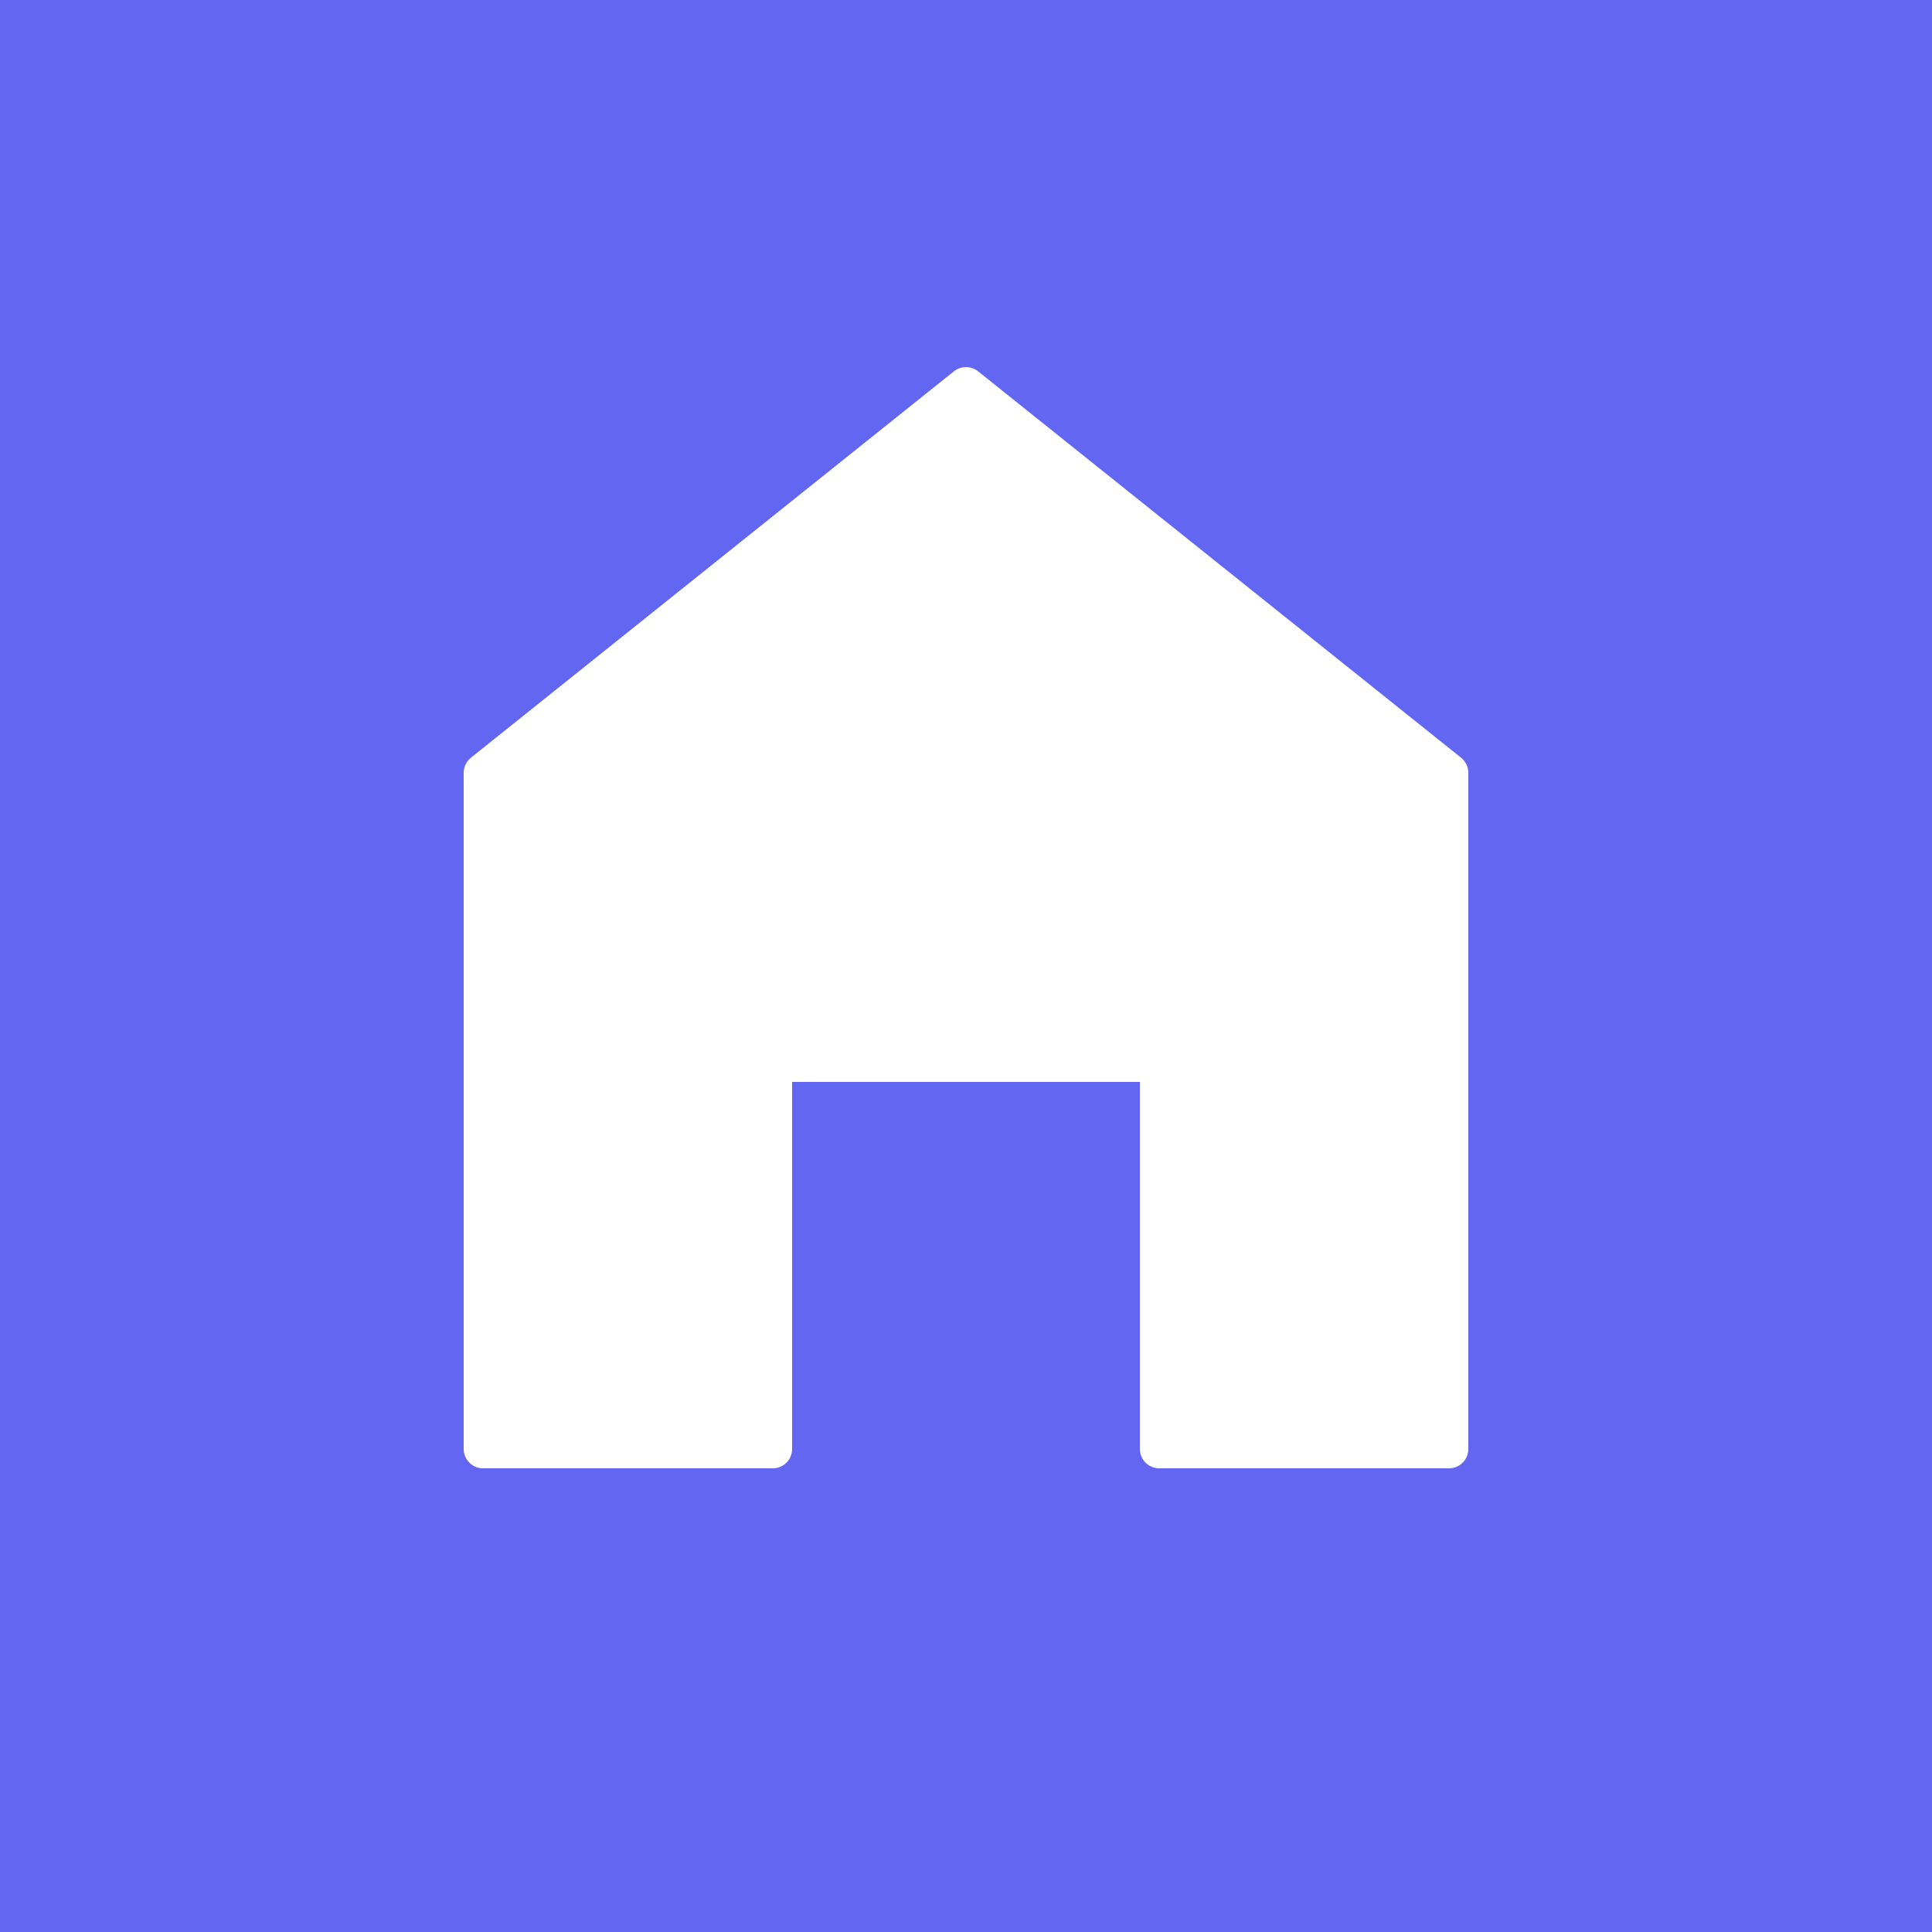
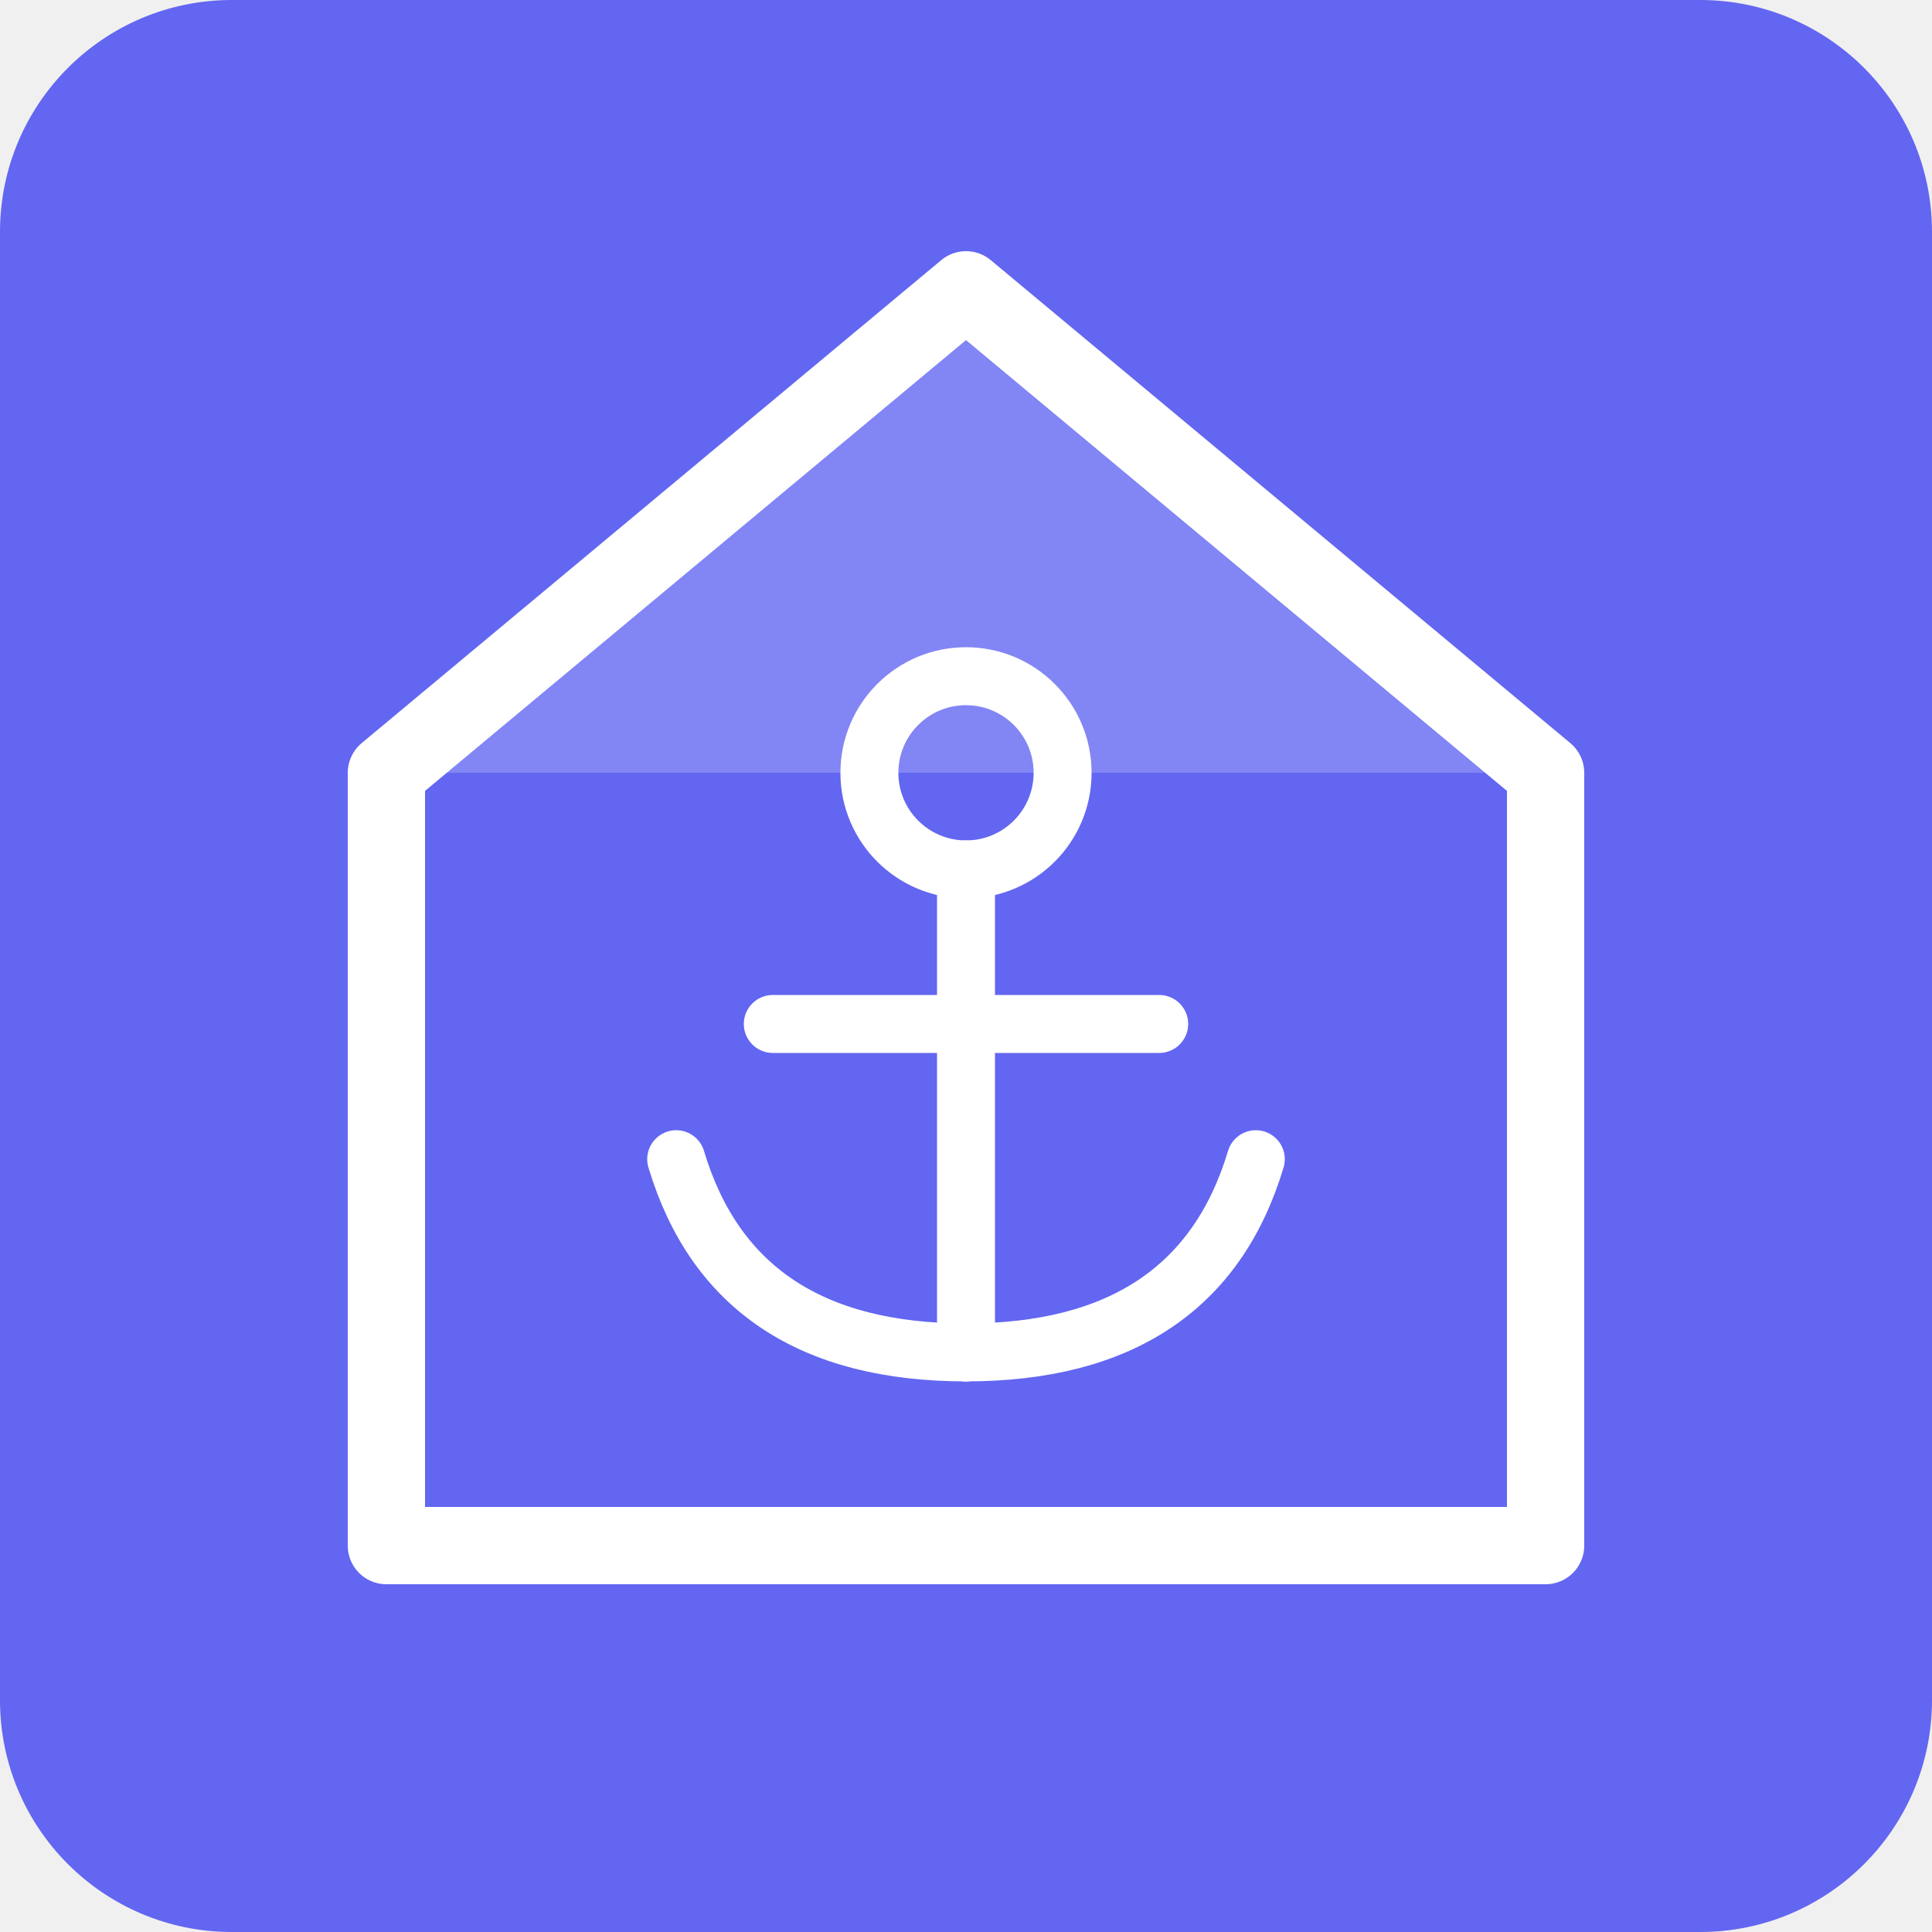
<svg xmlns="http://www.w3.org/2000/svg" viewBox="0 0 100 100">
-   <rect width="100" height="100" fill="#6366F1" />
-   <path d="M50 20L25 40v35h15V55h20v20h15V40L50 20z" fill="white" stroke="white" stroke-width="2" stroke-linejoin="round" />
+   <rect width="100" height="100" fill="#6366F1" rx="12" />
+   <path d="M50 15L20 40v40h60V40L50 15z" fill="none" stroke="white" stroke-width="4" stroke-linejoin="round" />
+   <path d="M50 15L20 40h60L50 15z" fill="white" opacity="0.2" />
+   <g transform="translate(50, 58)">
+     <circle cx="0" cy="-18" r="5" fill="none" stroke="white" stroke-width="3" />
+     <line x1="0" y1="-13" x2="0" y2="12" stroke="white" stroke-width="3" stroke-linecap="round" />
+     <line x1="-10" y1="-5" x2="10" y2="-5" stroke="white" stroke-width="3" stroke-linecap="round" />
+     <path d="M0 12 Q-12 12 -15 2" fill="none" stroke="white" stroke-width="3" stroke-linecap="round" />
+     <path d="M0 12 Q12 12 15 2" fill="none" stroke="white" stroke-width="3" stroke-linecap="round" />
+   </g>
</svg>
